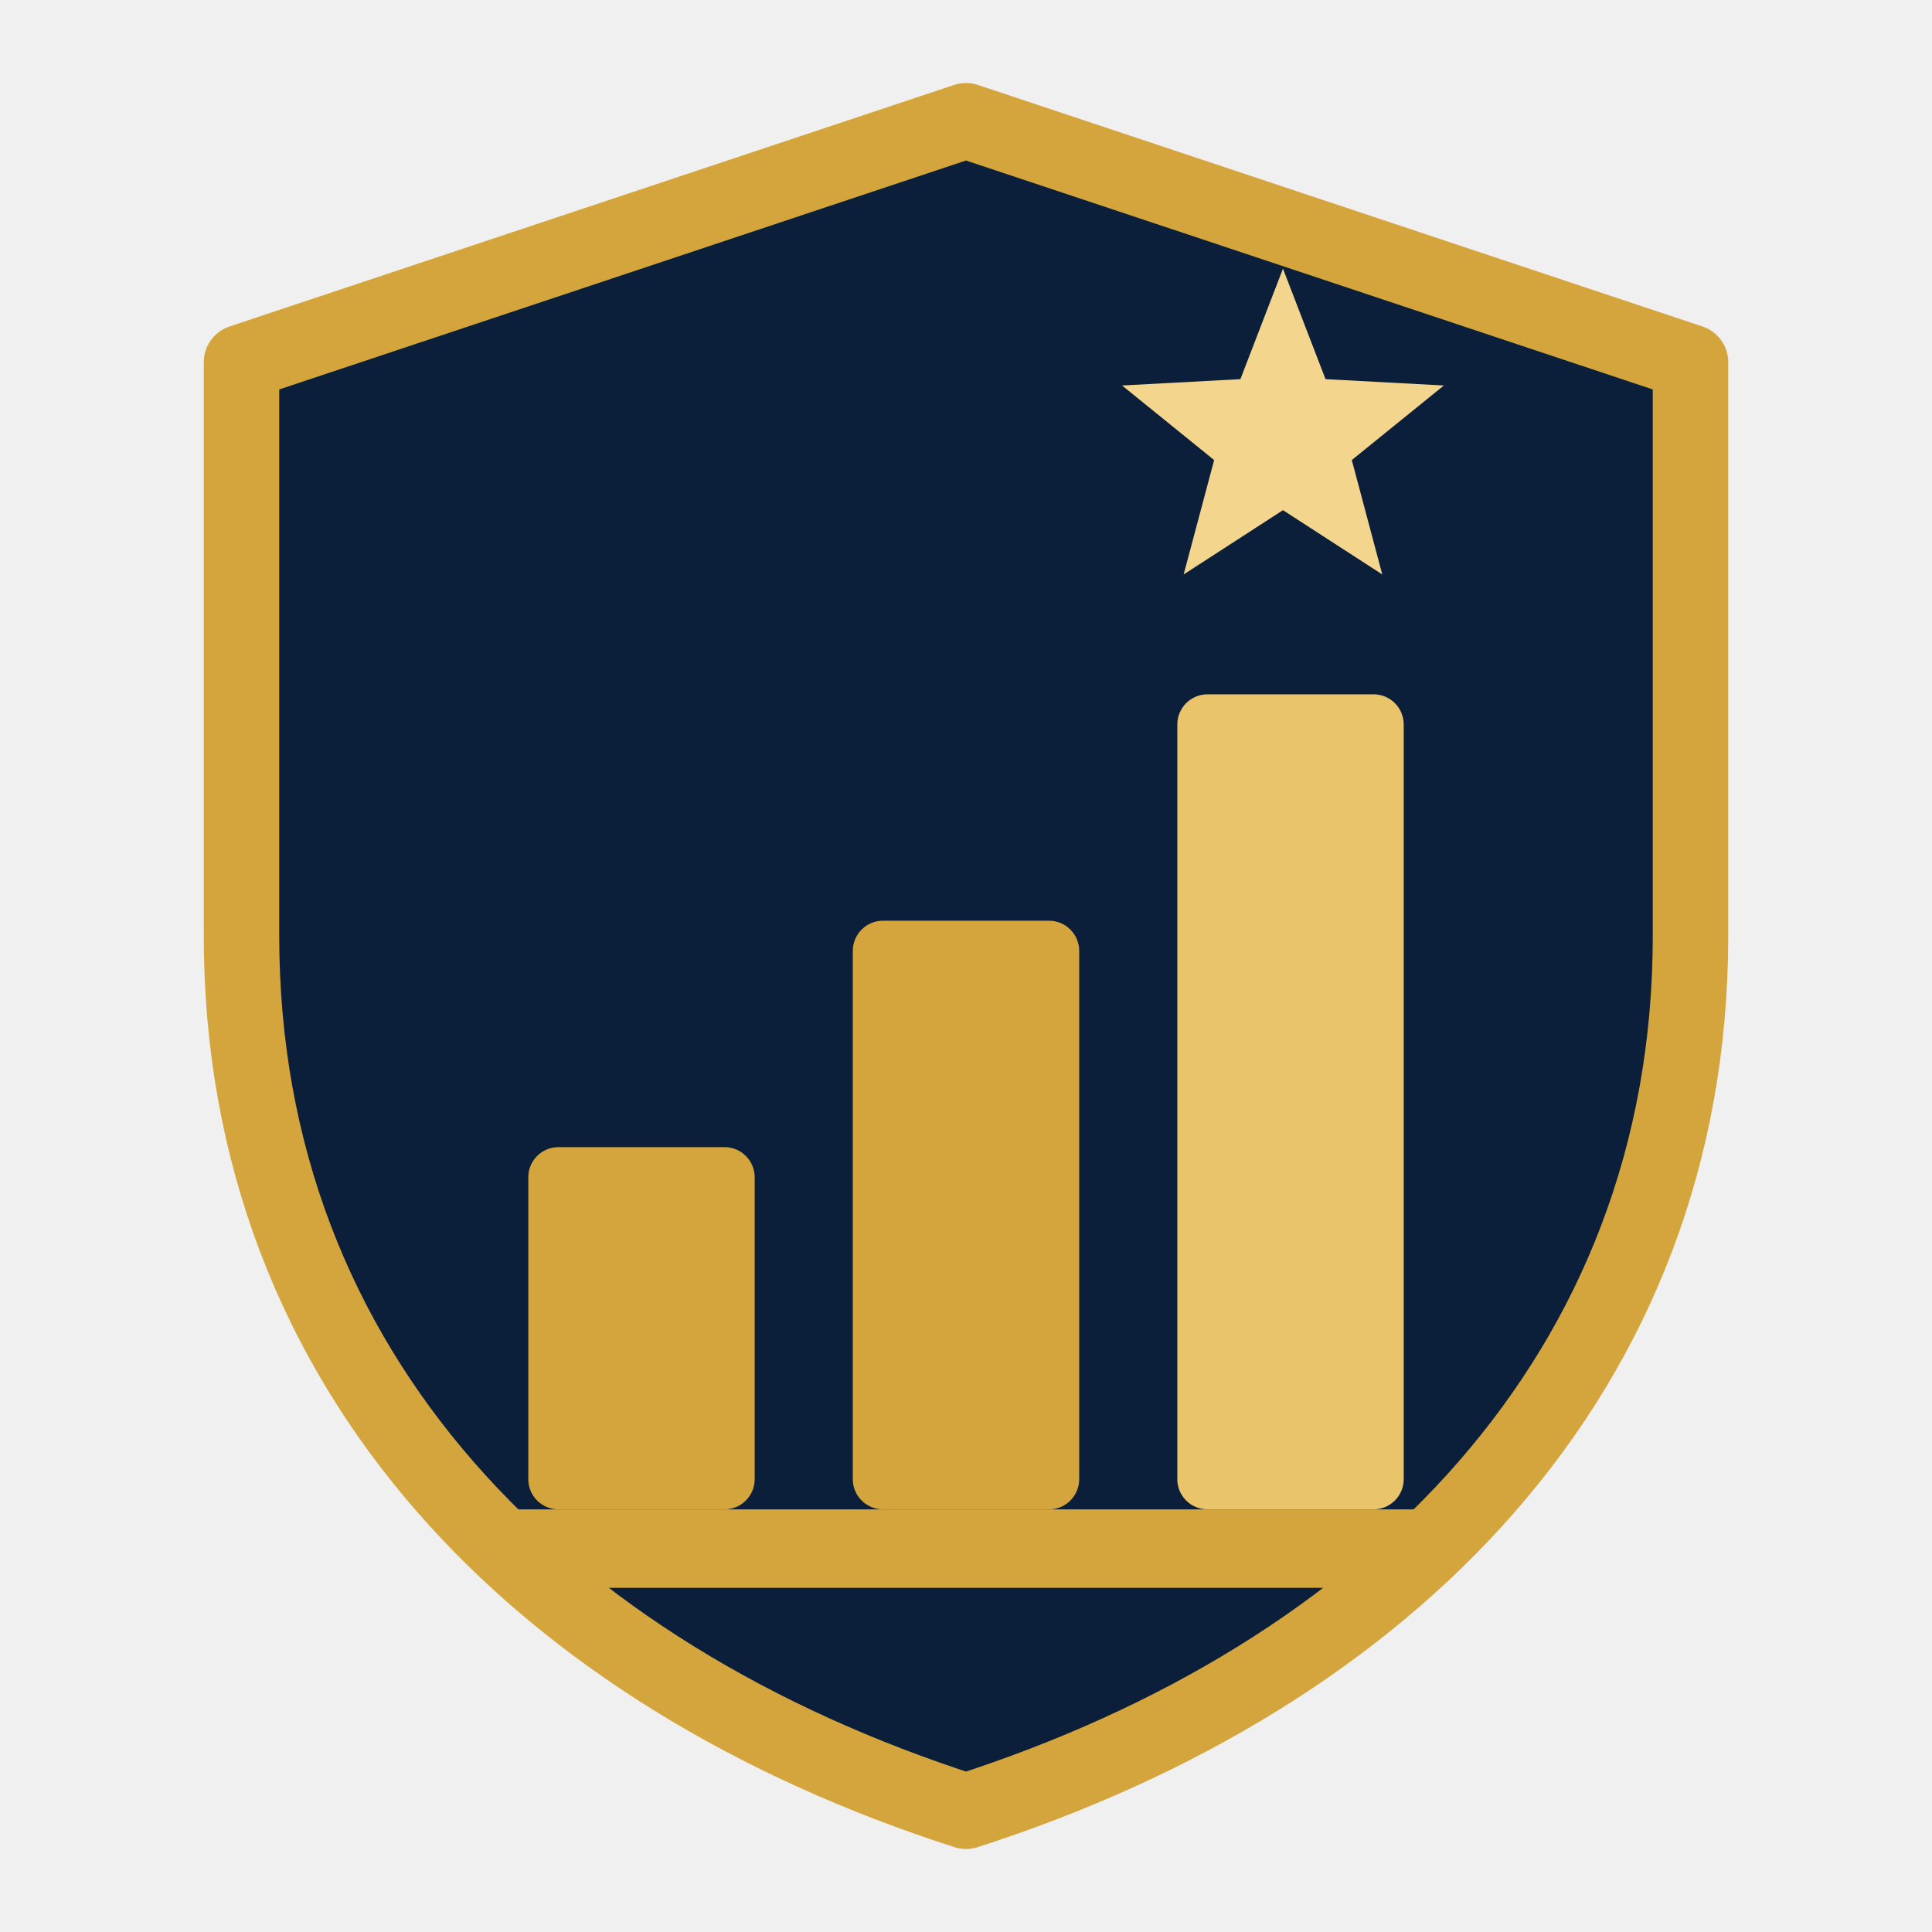
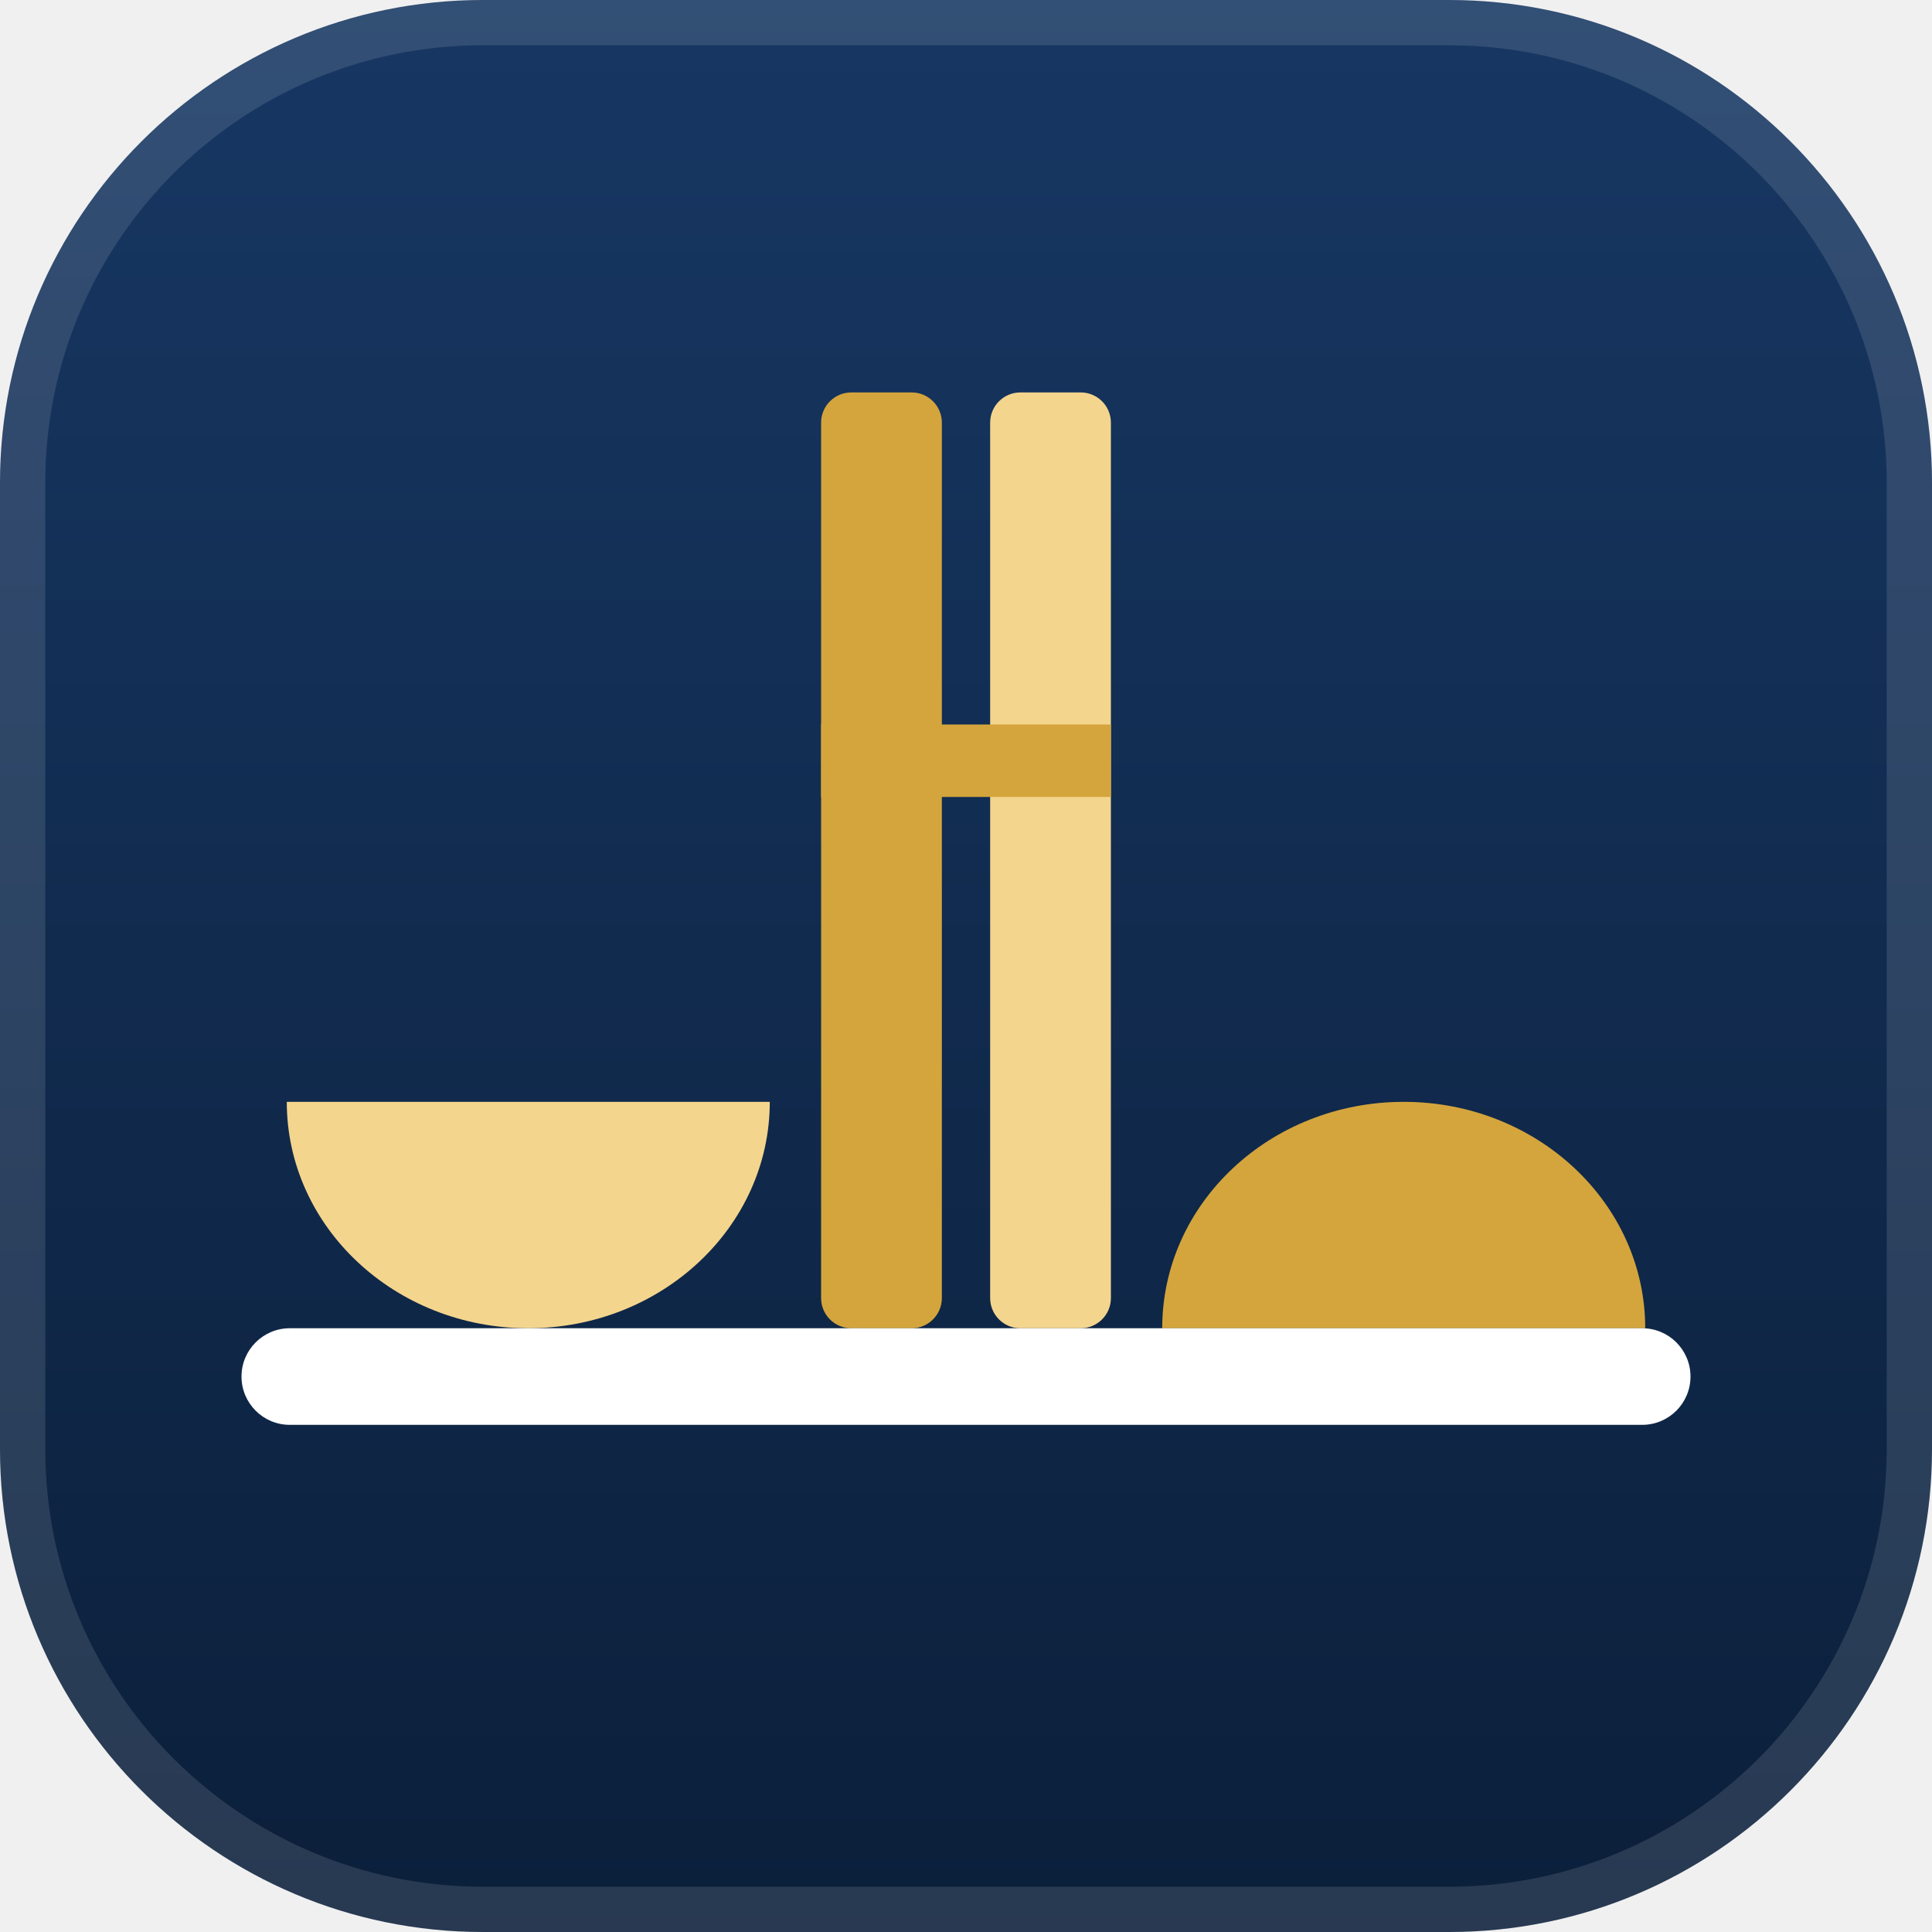
<svg xmlns="http://www.w3.org/2000/svg" viewBox="0 0 64 64">
-   <path d="M32 4 L56 12 V31 C56 45.5 46 55.5 32 60 C18 55.5 8 45.5 8 31 V12 Z" fill="#0b1f3a" stroke="#d4a53c" stroke-width="2.5" stroke-linejoin="round" />
-   <rect x="17.5" y="38" width="7.5" height="12" rx="1" fill="#d4a53c" />
-   <rect x="28.25" y="30.5" width="7.5" height="19.5" rx="1" fill="#d4a53c" />
-   <rect x="39" y="23" width="7.5" height="27" rx="1" fill="#e9c46a" />
-   <rect x="15.5" y="50" width="33" height="2.6" rx="1.3" fill="#d4a53c" />
-   <polygon points="42.50,8.90 43.91,12.56 47.83,12.77 44.78,15.24 45.79,19.03 42.50,16.90 39.21,19.03 40.22,15.24 37.17,12.77 41.09,12.56" fill="#f4d58d" />
+   <defs>
+     <linearGradient id="g" x1="0" y1="0" x2="0" y2="1">
+       <stop offset="0" stop-color="#173763" />
+       <stop offset="1" stop-color="#0b1f3a" />
+     </linearGradient>
+   </defs>
+   <rect width="64" height="64" rx="16" fill="url(#g)" />
+   <rect x=".75" y=".75" width="62.5" height="62.5" rx="15.25" fill="none" stroke="#fff" stroke-opacity=".12" stroke-width="1.5" />
+   <rect x="27.2" y="13" width="4" height="31" rx="1" fill="#d4a53c" />
+   <rect x="32.8" y="13" width="4" height="31" rx="1" fill="#f4d58d" />
+   <rect x="27.2" y="24" width="9.6" height="2.4" fill="#d4a53c" />
+   <path d="M9.5 36.5h16a8 7.5 0 0 1-16 0z" fill="#f4d58d" />
+   <path d="M38.5 44a8 7.5 0 0 1 16 0z" fill="#d4a53c" />
+   <rect x="8" y="44" width="48" height="3.2" rx="1.6" fill="#ffffff" />
</svg>
